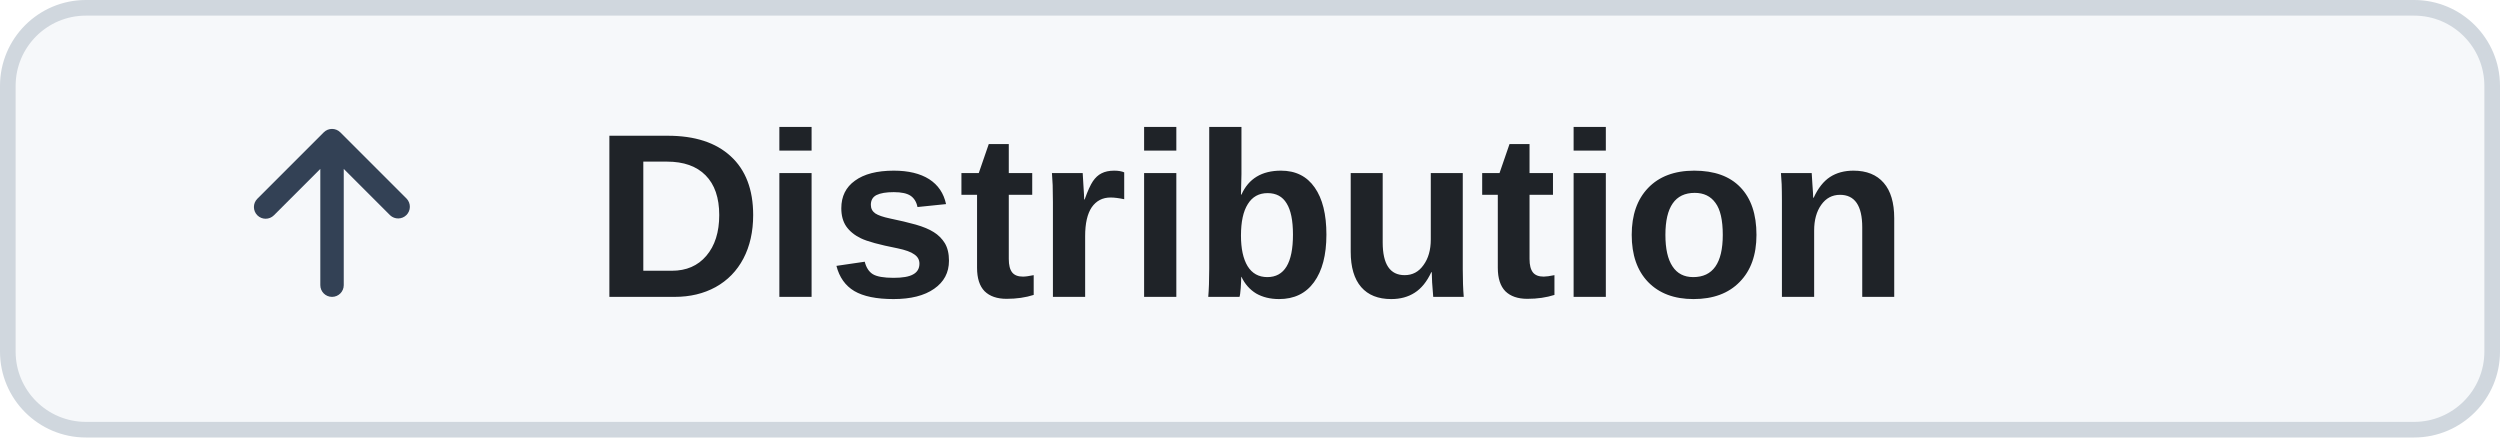
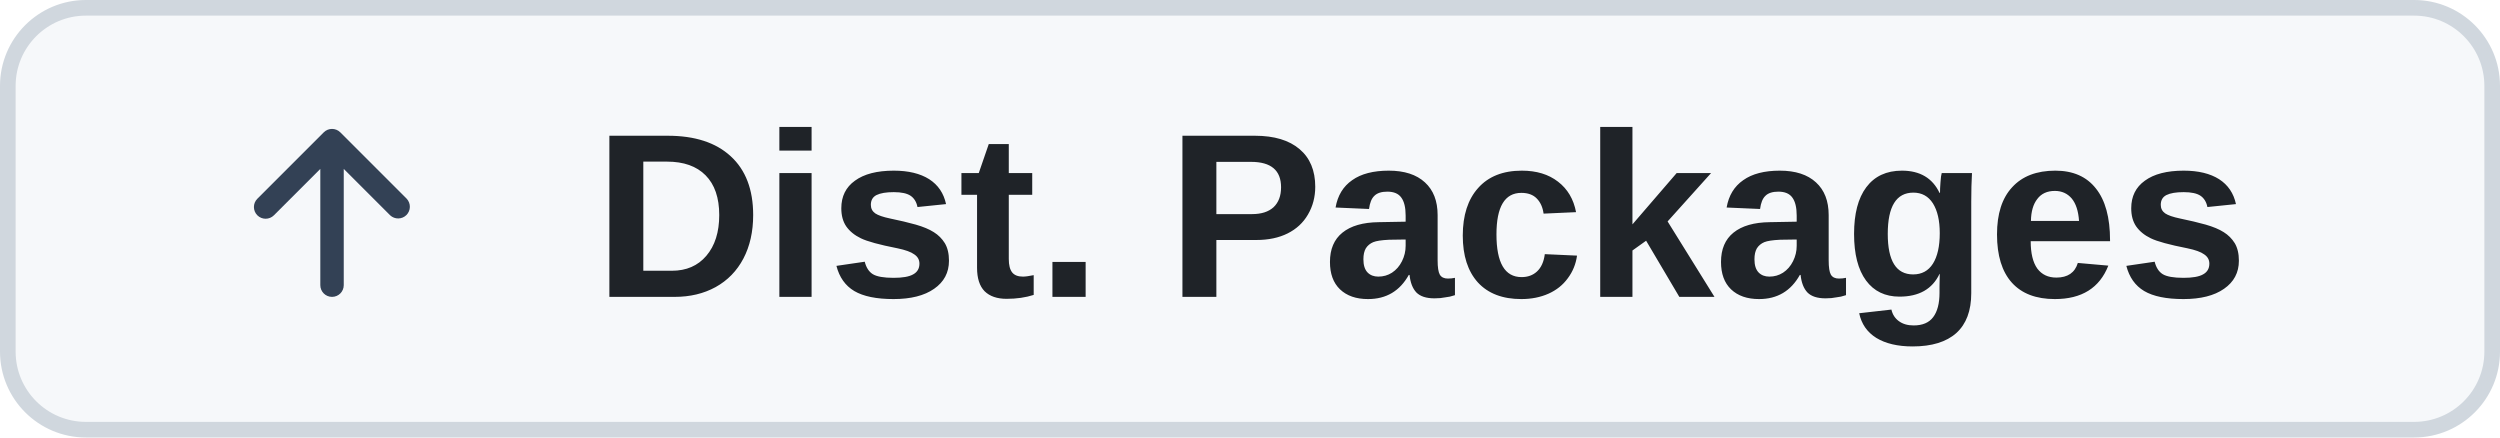
- <svg xmlns="http://www.w3.org/2000/svg" width="160" height="28" viewBox="0 0 160 28" role="img" aria-label="Up to Distribution">
+ <svg xmlns="http://www.w3.org/2000/svg" width="160" height="28" viewBox="0 0 160 28" role="img" aria-label="Up to Dist. Packages">
  <rect x=".5" y=".5" width="159" height="27" rx="5" fill="#f6f8fa" stroke="#d0d7de" />
  <g transform="translate(13 6)" fill="#334155">
    <path d="M3.47 7.78a.75.75 0 0 1 0-1.06l4.25-4.25a.75.75 0 0 1 1.06 0l4.25 4.25a.751.751 0 0 1-.018 1.042.751.751 0 0 1-1.042.018L9 4.81v7.44a.75.75 0 0 1-1.5 0V4.81L4.53 7.78a.75.75 0 0 1-1.06 0Z" />
  </g>
-   <text x="38" y="19" font-family="Arial" font-size="15" font-weight="600" fill="#1f2328">Distribution</text>
+   <text x="38" y="19" font-family="Arial" font-size="15" font-weight="600" fill="#1f2328">Dist. Packages</text>
</svg>
